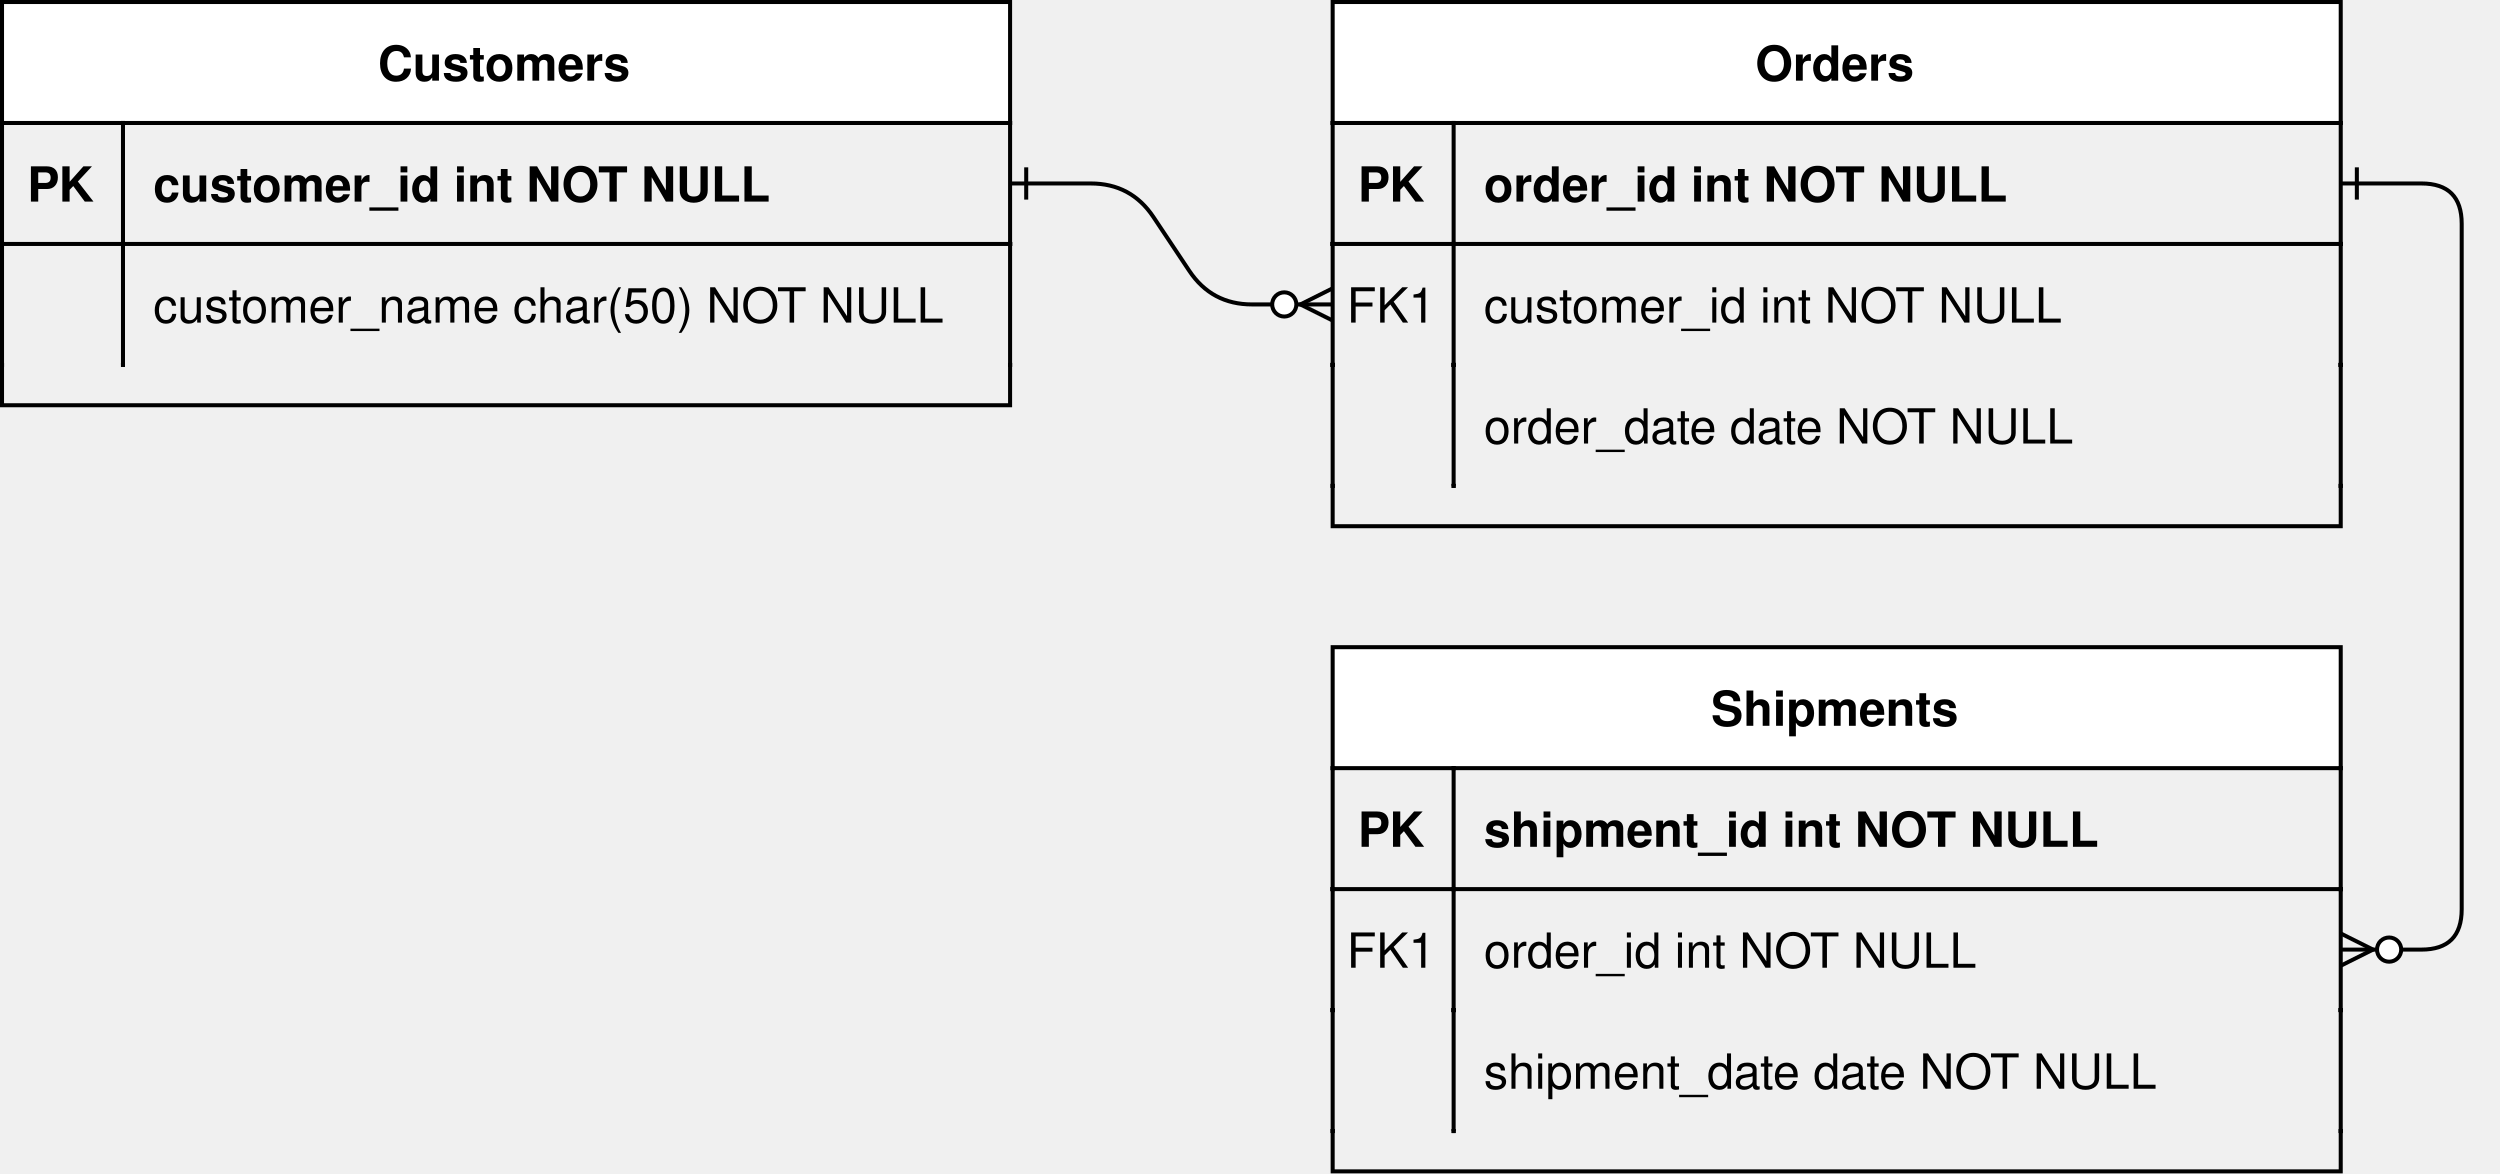
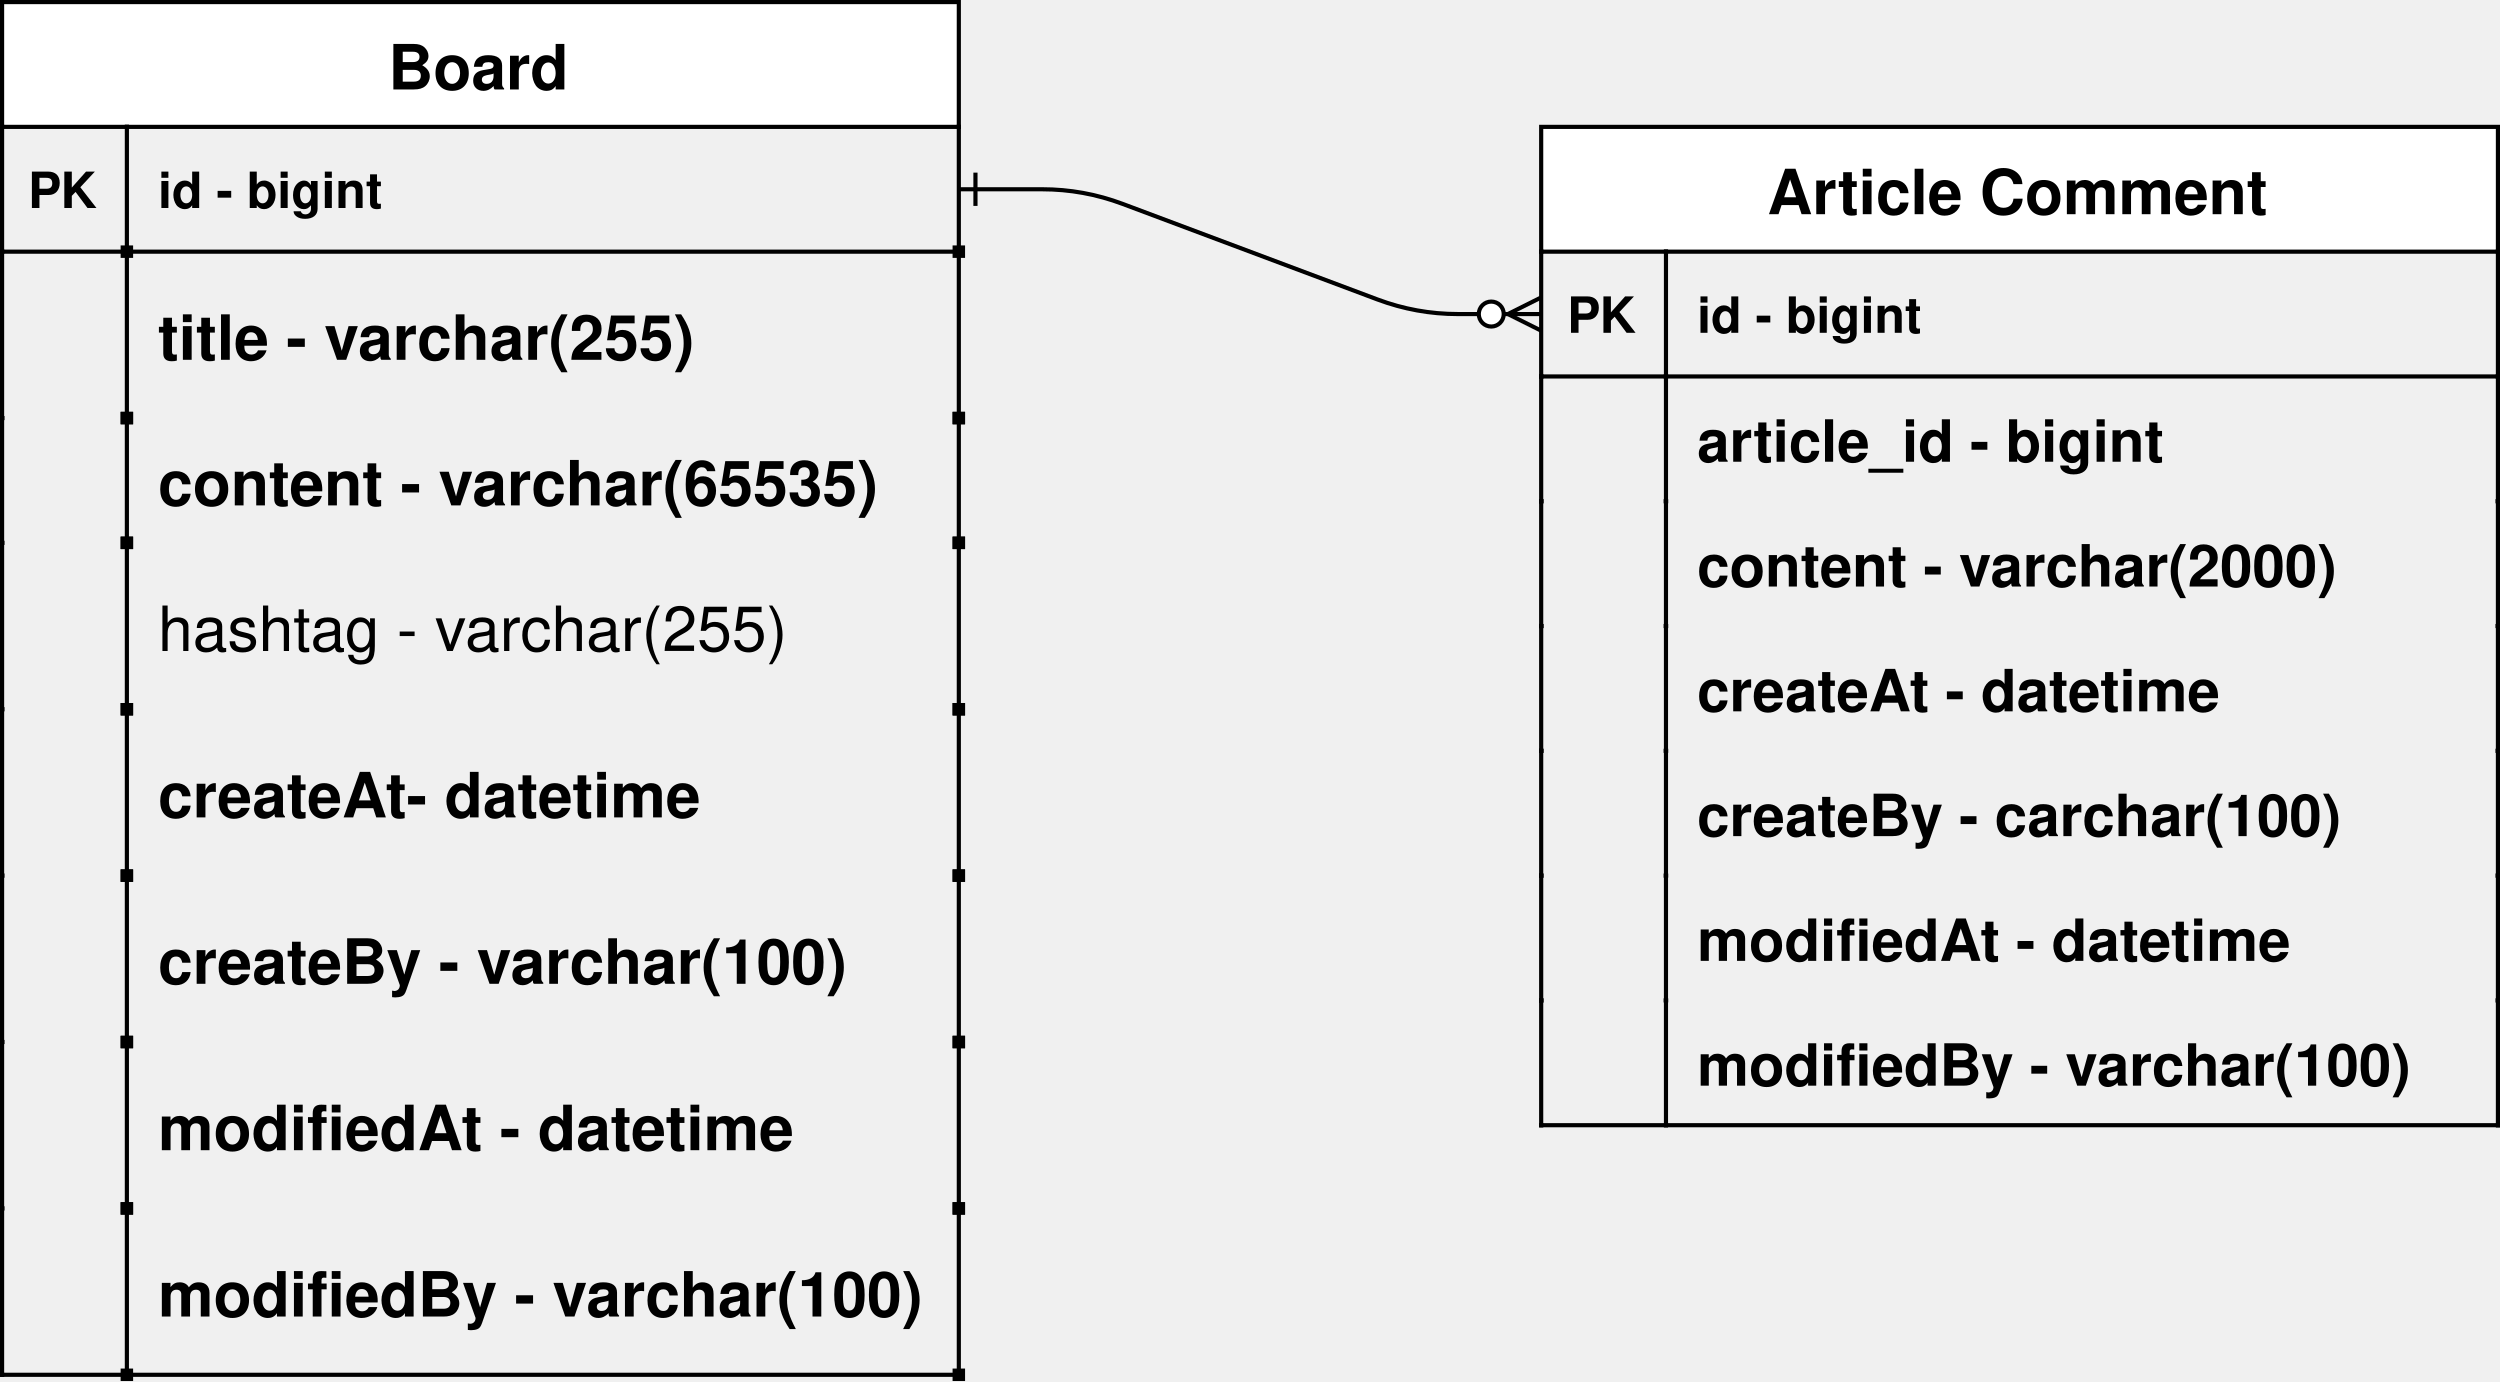
- <svg xmlns="http://www.w3.org/2000/svg" version="1.1" width="620px" height="291px" viewBox="-0.5 -0.5 620 291" content="&lt;mxfile host=&quot;app.diagrams.net&quot; modified=&quot;2023-02-15T21:47:14.548Z&quot; agent=&quot;5.0 (Windows NT 10.0; Win64; x64) AppleWebKit/537.36 (KHTML, like Gecko) Chrome/110.0.0.0 Whale/3.19.166.16 Safari/537.36&quot; etag=&quot;O8jZE9OqafmO4QUgnwc-&quot; version=&quot;20.8.20&quot; type=&quot;github&quot;&gt;&lt;diagram id=&quot;R2lEEEUBdFMjLlhIrx00&quot; name=&quot;Page-1&quot;&gt;7Vttb5s6GP01SHcfVoEJSfuxYckmLbmr2m77eOWCA9YIRsZ526+fDTaEOGlhd2m8JlLUwMMTg59zfGyfJpbrz9cfKcziKQlRYgE7XFvuBwsABwCXv4nIpowMbgZlIKI4lEl14AH/RDJoy+gChyhvJDJCEoazZjAgaYoC1ohBSsmqmTYjSfOuGYyQFngIYKJHv+OQxWX02rPr+CeEo1jd2bHllTlUyTKQxzAkq0YIrdmYpEw+4h2ic5iilPErU0h/IGp5o5gx0dNbC4z5ayayryJCogTBDOdXAZnzcJDzlPEMznEiyrzV0FA2xG/njizXp4Sw8mi+9lEisFIwlM80PnC1qgMV7bb4gP9+uZn8sFn6aeV+Y9NpdDd4ei9bWcJkIesra8M2quAo5PWXp/xWmG3uUQIZJumovjJEaXgr0OVJo/ufiJJHMoUp7/wwZ5Cy+hpJZfoY88dzPzgqRZ7b/FzvmnzOnCxogJ7pD+hJSkIaIfZMYl8CHjbYJiv3EZE5YnTDE1Y1xyomxdv8UkFaFGXZZCmUTIqqBqt73BFcEEsOTLcn21HDUlFSNVF2XX5qG+adhno7DfV3GypLozXED7Y6XocKFnVhFHhjlHJbMsoZGEapnt1kgnP9u5TqNxsCtveqlNIZ9YWGiOYar7iiZ+KQwaeCQQUJ5BTmChbwSYlBnHL9LVkSkCSBWY6L9DIS4yScwA1ZMNWQOhvO8BqF9+UMJnI5/ya8sVxSTMwFitXiMkxwlPLjgFNO3HFIUc6fZQJzJjMOknKJKEPrZ1mksPF2QFbDfYtlwNvHMtc+TKgGgl3hcl8WAAUU7zrDMLnnCwWYRgVmTUhEXUNKskc1+kQgE0RDdLRE5VRdFJ8PdZ8kRCCbloJQpBWd84b8xbvr21ee5fEH8Pm5U5/zl0inzCdpzijEBRyIA7VCAqwhI5m8T4Jm6jGoLKY4fiKM8Zn/EKzP0vplrCW2bktoj4ZsT0P27nMXbAnv6ywpVDvGYYjSckiKdSKs8d4D5d76VzXfBWN3ILbEw22NxxYA7mvW39PqT4QQ/sc/5APr1i5V+98vj+Lv18nEqpa6JsGjdLHMHeYZDHAaTcpP9nfw846B39o6OJ7Aa+LZP2el3L8q+zNK2T+1Ug40ZMefnS7gvtJYbAlAvzUAp5LGa63gwSLnfS7VEeyRRuOweFEX/zhYpujgzUUHj6ODN6fWQeUa/ia0ZqngTevyn0oFHd3PK1eIIWSIx+XbWchge7RMkUFH3zk/xDibF6J18To0rwNct5S343kdjr4lPqOpq8Pm2mm/OzPF7XD07fZbsjsq6ho8nekb5FwK4sXz6AqiMbOcvjc+I8nssNzsLpkntz0cfRv+V/seFVcN1kh981yZwmdle3TAyhQpBP9vd3yRQoOdD6BvxQ0cfC3rXxHVXB1U5d23VjxD96MDYsaooW5/+NLDv9gf1tZXOzp/1cM+GmQX+6PlcPz77A/wtu0PYL79AXT746V/ap6T99EBQWOmuIv3cSy9PLn3AXTvw8DB2Lb+5hsfQDc+KnVM4Vys9IMY0n88+93ZLPpNskD4af3jlvKr4PUvktzRLw==&lt;/diagram&gt;&lt;/mxfile&gt;" resource="https://app.diagrams.net/?libs=general;er#Hdkim0115%2Ffastcampus-project-board%2Ffeature%252F%25238-domain%2Fdocument%2Fproject-board-erd.svg">
+ <svg xmlns="http://www.w3.org/2000/svg" version="1.1" width="601px" height="332px" viewBox="-0.5 -0.5 601 332" content="&lt;mxfile host=&quot;app.diagrams.net&quot; modified=&quot;2023-02-15T22:06:32.015Z&quot; agent=&quot;5.0 (Windows NT 10.0; Win64; x64) AppleWebKit/537.36 (KHTML, like Gecko) Chrome/110.0.0.0 Whale/3.19.166.16 Safari/537.36&quot; etag=&quot;Nos798i7mVEo7t61wgTW&quot; version=&quot;20.8.20&quot; type=&quot;github&quot;&gt;&lt;diagram id=&quot;R2lEEEUBdFMjLlhIrx00&quot; name=&quot;Page-1&quot;&gt;7V1Rc6I6FP41ztz7YEdBtH1Uq7t3tp3pdHd29z7dSSFipkicEK3ur78JSUQELIgoAjO2NSGGcL4v30kOB9vSx4vNFwKW82dsQaeldaxNS39saVq3p/fYH16zFTWDviEqbIIs2Sio+I7+QFnZkbUrZEEv1JBi7FC0DFea2HWhSUN1gBD8EW42w074rEtgw0jFdxM40dpfyKJzUXtvdIL6rxDZc3XmbkceWQDVWFZ4c2Dhj1AV3NApdqkc4gskC+BCl7Ijz4C8Q9IyJnNK+ZUOW9qUvWa89Z2Nse1AsETenYkXrNr0WJPpDCyQw82819FIdsROp09a+phgTMW7xWYMHY6VgkGMaZpwdGcHwvtN8YFxe719eu9Q9+uH/pM+P9svg7e27GUNnJW0r7QN3SqDQ4vZXxbZqRDdvkIHUITdSXBkBF1ryNFljSavfyDBP/AzcNnFjzwKCA2OYVc2nyI2PP2xq5rIcsc/Ssn2937hX164M1TxcbN/8HErS1GTyOvz8IqY8IgdNDkr2EBsSI801CVRrBBLpcW/QLyAbECswUfAzR0D5/u8VJXEN+Y6zG4gGWjvOtyd4wUjn5ByQus92Y+azorKqgtx6fJT+/Q46Kh30FH/sCNhmkhH7M3ehQdVPvsyMFGLMHFIKDIZubTOGC8WHNKx1hqqyRsQlM3jJX9LwZtPRZ9NUrh0TgsmRRQgl806QTcTOw5YeshvLmrmyLGewBavqOpIlUYztIHWq9At3pYR+Yl15knOcQVQ04MfBg6yXfbeZAPmZxwR6LGxPAGPyhb+J8TwusYx1q4hoXBzlGYJ4N3L4h4LNT2GhVqvk0y4EMJZ4dQ/FxaFG7tyioDzyrwFcG0fwjBC3MwWwcsfanLyiiUnIiSTNRR67WPBJGSMHcyBdoXQ+M38izNG7MUud8x1xGADGLNyNyizF29O6Bi7HiUA+WhAhtsH5NiNKF7K8zhwpoZBpDH5+zdMKZN/gXIU1aO0/xxqCa2eElq9KGR7EWRfvmXBFrNrnTm+N5gjy4KumKF8sQACvGOgjLX/zuaHYBzOy5R46Knx2AMgq/1lZ4FVMvcGHMZ9F1A4wivX8ooQZCOCM2uuddrs5w3ZyguUC3QlvqLtyFsCE7n2k/hk/4AV8dqbkxWbVuIsjVsGnM6SVN1dgCb9Ogt9/KLzPELfv7bQD3Ihe6EZn9L6/dTWr7qs30dQBWKd/V/F5P1wqd0rgi21k/uHRu6LkfuHa8u9CvBVQu8fUpu/6nrfjYb4eDxERDXb/gFizgH5iylM5+8SIn4p0U9PmSqL/rfN8MXbbOnPrd4m//xaTen9pt1tVD+eG2kdQaLqd7ULyn4sttoNyf4n9j/C3UrrfjyuMbpPIDvlUAm/xQoULWAJ4T6T5p+TL7UTfaUDjeifXfSNq4t+vtszpRd9LQGAyot+9OaMEP3RVoq+KVf73Uov9s/JmfoJf/TOTyP85xH+tPflixP+fLdryi/8Rk2FP3qzZoEtNEPQatb7JzGmfrIfvTPUyP5ZZH+XO3s92c8XwCu/7N/XU/bVKWNkX674/ZTJdbPoz0icKqt/vIJFIwIjDIiVSJcaZ9sOwsm2qaM5hd26jdn218h1Z8m2TZ/IV5Z025jdeJXybXfUbe7Ux+zNK5aSlSHjNgMv6uer82Vm3rjcZ0nCyiz3aZNuC3tuJucuvFxZWDui5hb3Y/bOLu6HvV1izkZ34BRRf7ChJCzDqMQOjc1x/L57QFdPtQ7PS6GMfuB0SqXq7hJpWY0bODlgpx91A7unc68XsbsdN3BSlk3ll/jx8boIqvG5uH3D0OvlCM5IoirvB2LtUOvoT7F+IG345xz7gVhs8+VilN4P9Cq/G4i97GikZw68OQV23HZAfOvF/u/yMeBTv1CkH0ggUe32A01YqDA/MLi2H7ihsNApU3hQTz8QDQqpZzSqlrBVpP4nkKd2+p/zCd7GAZwhhaswBxDzHG8JdeH0SSwMXD8X0I1G+kKPbFQygavQqFACkernDmr9HXzFuoO0OV/FuYN8Qb/yu4MEACrvDqIBv0o/yFGoJ0jgUP08QfMlfYV5grTf21ScJ7ih7+k7aRb3a+oJoiG/OjzbUahDSKBShRwCKwb/UkA0D/4PhD75Hw==&lt;/diagram&gt;&lt;/mxfile&gt;" resource="https://app.diagrams.net/#Hdkim0115%2Ffastcampus-project-board%2Ffeature%252F%25238-domain%2Fdocument%2Fproject-board-erd.svg">
  <defs>
-     <clipPath id="mx-clip-330-30-30-30-0">
-       <rect x="330" y="30" width="30" height="30" />
+     <clipPath id="mx-clip-370-60-30-30-0">
+       <rect x="370" y="60" width="30" height="30" />
    </clipPath>
-     <clipPath id="mx-clip-366-30-214-30-0">
-       <rect x="366" y="30" width="214" height="30" />
+     <clipPath id="mx-clip-406-60-194-30-0">
+       <rect x="406" y="60" width="194" height="30" />
    </clipPath>
-     <clipPath id="mx-clip-330-60-30-30-0">
-       <rect x="330" y="60" width="30" height="30" />
+     <clipPath id="mx-clip-406-90-194-30-0">
+       <rect x="406" y="90" width="194" height="30" />
    </clipPath>
-     <clipPath id="mx-clip-366-60-214-30-0">
-       <rect x="366" y="60" width="214" height="30" />
+     <clipPath id="mx-clip-406-120-194-30-0">
+       <rect x="406" y="120" width="194" height="30" />
    </clipPath>
-     <clipPath id="mx-clip-366-90-214-30-0">
-       <rect x="366" y="90" width="214" height="30" />
+     <clipPath id="mx-clip-406-150-194-30-0">
+       <rect x="406" y="150" width="194" height="30" />
    </clipPath>
-     <clipPath id="mx-clip-330-190-30-30-0">
-       <rect x="330" y="190" width="30" height="30" />
+     <clipPath id="mx-clip-406-180-194-30-0">
+       <rect x="406" y="180" width="194" height="30" />
    </clipPath>
-     <clipPath id="mx-clip-366-190-214-30-0">
-       <rect x="366" y="190" width="214" height="30" />
+     <clipPath id="mx-clip-406-210-194-30-0">
+       <rect x="406" y="210" width="194" height="30" />
    </clipPath>
-     <clipPath id="mx-clip-330-220-30-30-0">
-       <rect x="330" y="220" width="30" height="30" />
-     </clipPath>
-     <clipPath id="mx-clip-366-220-214-30-0">
-       <rect x="366" y="220" width="214" height="30" />
-     </clipPath>
-     <clipPath id="mx-clip-366-250-214-30-0">
-       <rect x="366" y="250" width="214" height="30" />
+     <clipPath id="mx-clip-406-240-194-30-0">
+       <rect x="406" y="240" width="194" height="30" />
    </clipPath>
    <clipPath id="mx-clip-0-30-30-30-0">
      <rect x="0" y="30" width="30" height="30" />
    </clipPath>
-     <clipPath id="mx-clip-36-30-214-30-0">
-       <rect x="36" y="30" width="214" height="30" />
+     <clipPath id="mx-clip-36-30-194-30-0">
+       <rect x="36" y="30" width="194" height="30" />
    </clipPath>
-     <clipPath id="mx-clip-36-60-214-30-0">
-       <rect x="36" y="60" width="214" height="30" />
+     <clipPath id="mx-clip-36-60-194-40-0">
+       <rect x="36" y="60" width="194" height="40" />
+     </clipPath>
+     <clipPath id="mx-clip-36-100-194-30-0">
+       <rect x="36" y="100" width="194" height="30" />
+     </clipPath>
+     <clipPath id="mx-clip-36-130-194-40-0">
+       <rect x="36" y="130" width="194" height="40" />
+     </clipPath>
+     <clipPath id="mx-clip-36-170-194-40-0">
+       <rect x="36" y="170" width="194" height="40" />
+     </clipPath>
+     <clipPath id="mx-clip-36-210-194-40-0">
+       <rect x="36" y="210" width="194" height="40" />
+     </clipPath>
+     <clipPath id="mx-clip-36-250-194-40-0">
+       <rect x="36" y="250" width="194" height="40" />
+     </clipPath>
+     <clipPath id="mx-clip-36-290-194-40-0">
+       <rect x="36" y="290" width="194" height="40" />
    </clipPath>
  </defs>
  <g>
-     <path d="M 250 45 L 270 45 Q 280 45 285.55 53.32 L 294.45 66.68 Q 300 75 310 75 L 330 75" fill="none" stroke="rgb(0, 0, 0)" stroke-miterlimit="10" pointer-events="stroke" />
-     <path d="M 254 41 L 254 49" fill="none" stroke="rgb(0, 0, 0)" stroke-miterlimit="10" pointer-events="all" />
-     <ellipse cx="318" cy="75" rx="3" ry="3" fill="#ffffff" stroke="rgb(0, 0, 0)" pointer-events="all" />
-     <path d="M 330 71 L 322 75 L 330 79" fill="none" stroke="rgb(0, 0, 0)" stroke-miterlimit="10" pointer-events="all" />
-     <path d="M 580 45 L 600 45 Q 610 45 610 55 L 610 225 Q 610 235 600 235 L 580 235" fill="none" stroke="rgb(0, 0, 0)" stroke-miterlimit="10" pointer-events="stroke" />
-     <path d="M 584 41 L 584 49" fill="none" stroke="rgb(0, 0, 0)" stroke-miterlimit="10" pointer-events="all" />
-     <ellipse cx="592" cy="235" rx="3" ry="3" fill="#ffffff" stroke="rgb(0, 0, 0)" pointer-events="all" />
-     <path d="M 580 239 L 588 235 L 580 231" fill="none" stroke="rgb(0, 0, 0)" stroke-miterlimit="10" pointer-events="all" />
-     <path d="M 330 30 L 330 0 L 580 0 L 580 30" fill="rgb(255, 255, 255)" stroke="rgb(0, 0, 0)" stroke-miterlimit="10" pointer-events="all" />
-     <path d="M 330 30 L 330 130 L 580 130 L 580 30" fill="none" stroke="rgb(0, 0, 0)" stroke-miterlimit="10" pointer-events="none" />
-     <path d="M 330 30 L 580 30" fill="none" stroke="rgb(0, 0, 0)" stroke-miterlimit="10" pointer-events="none" />
-     <path d="M 360 30 L 360 60 L 360 90 L 360 120" fill="none" stroke="rgb(0, 0, 0)" stroke-miterlimit="10" pointer-events="none" />
-     <g fill="rgb(0, 0, 0)" font-family="Helvetica" font-weight="bold" pointer-events="none" text-anchor="middle" font-size="12px">
-       <text x="454.5" y="19.5">Orders</text>
+     <path d="M 230 45 L 250 45 Q 260 45 269.36 48.51 L 330.64 71.49 Q 340 75 350 75 L 370 75" fill="none" stroke="rgb(0, 0, 0)" stroke-miterlimit="10" pointer-events="stroke" />
+     <path d="M 234 41 L 234 49" fill="none" stroke="rgb(0, 0, 0)" stroke-miterlimit="10" pointer-events="all" />
+     <ellipse cx="358" cy="75" rx="3" ry="3" fill="#ffffff" stroke="rgb(0, 0, 0)" pointer-events="all" />
+     <path d="M 370 71 L 362 75 L 370 79" fill="none" stroke="rgb(0, 0, 0)" stroke-miterlimit="10" pointer-events="all" />
+     <path d="M 370 60 L 370 30 L 600 30 L 600 60" fill="rgb(255, 255, 255)" stroke="rgb(0, 0, 0)" stroke-miterlimit="10" pointer-events="all" />
+     <path d="M 370 60 L 370 270 L 600 270 L 600 60" fill="none" stroke="rgb(0, 0, 0)" stroke-miterlimit="10" pointer-events="none" />
+     <path d="M 370 60 L 600 60" fill="none" stroke="rgb(0, 0, 0)" stroke-miterlimit="10" pointer-events="none" />
+     <path d="M 400 60 L 400 90 L 400 120 L 400 150 L 400 180 L 400 210 L 400 240 L 400 270" fill="none" stroke="rgb(0, 0, 0)" stroke-miterlimit="10" pointer-events="none" />
+     <g fill="rgb(0, 0, 0)" font-family="Helvetica" font-weight="bold" pointer-events="none" text-anchor="middle" font-size="15px">
+       <text x="484.5" y="51">Article Comment </text>
    </g>
-     <path d="M 330 30 M 580 30 M 580 60 L 330 60" fill="none" stroke="rgb(0, 0, 0)" stroke-linecap="square" stroke-miterlimit="10" pointer-events="none" />
-     <path d="M 330 30 M 360 30 M 360 60 M 330 60" fill="none" stroke="rgb(0, 0, 0)" stroke-linecap="square" stroke-miterlimit="10" pointer-events="none" />
-     <g fill="rgb(0, 0, 0)" font-family="Helvetica" font-weight="bold" pointer-events="none" clip-path="url(#mx-clip-330-30-30-30-0)" text-anchor="middle" font-size="12px">
-       <text x="344.5" y="49.5">PK</text>
+     <path d="M 370 60 M 600 60 M 600 90 L 370 90" fill="none" stroke="rgb(0, 0, 0)" stroke-linecap="square" stroke-miterlimit="10" pointer-events="none" />
+     <path d="M 370 60 M 400 60 M 400 90 M 370 90" fill="none" stroke="rgb(0, 0, 0)" stroke-linecap="square" stroke-miterlimit="10" pointer-events="none" />
+     <g fill="rgb(0, 0, 0)" font-family="Helvetica" font-weight="bold" pointer-events="none" clip-path="url(#mx-clip-370-60-30-30-0)" text-anchor="middle" font-size="12px">
+       <text x="384.5" y="79.5">PK</text>
    </g>
-     <path d="M 360 30 M 580 30 M 580 60 M 360 60" fill="none" stroke="rgb(0, 0, 0)" stroke-linecap="square" stroke-miterlimit="10" pointer-events="none" />
-     <g fill="rgb(0, 0, 0)" font-family="Helvetica" font-weight="bold" text-decoration="underline" pointer-events="none" clip-path="url(#mx-clip-366-30-214-30-0)" font-size="12px">
-       <text x="367.5" y="49.5">order_id int NOT NULL </text>
+     <path d="M 400 60 M 600 60 M 600 90 M 400 90" fill="none" stroke="rgb(0, 0, 0)" stroke-linecap="square" stroke-miterlimit="10" pointer-events="none" />
+     <g fill="rgb(0, 0, 0)" font-family="Helvetica" font-weight="bold" text-decoration="underline" pointer-events="none" clip-path="url(#mx-clip-406-60-194-30-0)" font-size="12px">
+       <text x="407.5" y="79.5">id - bigint</text>
    </g>
-     <path d="M 330 60 M 580 60 M 580 90 M 330 90" fill="none" stroke="rgb(0, 0, 0)" stroke-linecap="square" stroke-miterlimit="10" pointer-events="none" />
-     <path d="M 330 60 M 360 60 M 360 90 M 330 90" fill="none" stroke="rgb(0, 0, 0)" stroke-linecap="square" stroke-miterlimit="10" pointer-events="none" />
-     <g fill="rgb(0, 0, 0)" font-family="Helvetica" pointer-events="none" clip-path="url(#mx-clip-330-60-30-30-0)" text-anchor="middle" font-size="12px">
-       <text x="344.5" y="79.5">FK1</text>
+     <path d="M 370 90 M 600 90 M 600 120 M 370 120" fill="none" stroke="rgb(0, 0, 0)" stroke-linecap="square" stroke-miterlimit="10" pointer-events="none" />
+     <path d="M 370 90 M 400 90 M 400 120 M 370 120" fill="none" stroke="rgb(0, 0, 0)" stroke-linecap="square" stroke-miterlimit="10" pointer-events="none" />
+     <path d="M 400 90 M 600 90 M 600 120 M 400 120" fill="none" stroke="rgb(0, 0, 0)" stroke-linecap="square" stroke-miterlimit="10" pointer-events="none" />
+     <g fill="rgb(0, 0, 0)" font-family="Helvetica" font-weight="bold" pointer-events="none" clip-path="url(#mx-clip-406-90-194-30-0)" font-size="14px">
+       <text x="407.5" y="110.5">article_id - bigint</text>
    </g>
-     <path d="M 360 60 M 580 60 M 580 90 M 360 90" fill="none" stroke="rgb(0, 0, 0)" stroke-linecap="square" stroke-miterlimit="10" pointer-events="none" />
-     <g fill="rgb(0, 0, 0)" font-family="Helvetica" pointer-events="none" clip-path="url(#mx-clip-366-60-214-30-0)" font-size="12px">
-       <text x="367.5" y="79.5">customer_id int NOT NULL</text>
+     <path d="M 370 120 M 600 120 M 600 150 M 370 150" fill="none" stroke="rgb(0, 0, 0)" stroke-linecap="square" stroke-miterlimit="10" pointer-events="none" />
+     <path d="M 370 120 M 400 120 M 400 150 M 370 150" fill="none" stroke="rgb(0, 0, 0)" stroke-linecap="square" stroke-miterlimit="10" pointer-events="none" />
+     <path d="M 400 120 M 600 120 M 600 150 M 400 150" fill="none" stroke="rgb(0, 0, 0)" stroke-linecap="square" stroke-miterlimit="10" pointer-events="none" />
+     <g fill="rgb(0, 0, 0)" font-family="Helvetica" font-weight="bold" pointer-events="none" clip-path="url(#mx-clip-406-120-194-30-0)" font-size="14px">
+       <text x="407.5" y="140.5">content - varchar(2000)</text>
    </g>
-     <path d="M 330 90 M 580 90 M 580 120 M 330 120" fill="none" stroke="rgb(0, 0, 0)" stroke-linecap="square" stroke-miterlimit="10" pointer-events="none" />
-     <path d="M 330 90 M 360 90 M 360 120 M 330 120" fill="none" stroke="rgb(0, 0, 0)" stroke-linecap="square" stroke-miterlimit="10" pointer-events="none" />
-     <path d="M 360 90 M 580 90 M 580 120 M 360 120" fill="none" stroke="rgb(0, 0, 0)" stroke-linecap="square" stroke-miterlimit="10" pointer-events="none" />
-     <g fill="rgb(0, 0, 0)" font-family="Helvetica" pointer-events="none" clip-path="url(#mx-clip-366-90-214-30-0)" font-size="12px">
-       <text x="367.5" y="109.5">order_date date NOT NULL</text>
+     <path d="M 370 150 M 600 150 M 600 180 M 370 180" fill="none" stroke="rgb(0, 0, 0)" stroke-linecap="square" stroke-miterlimit="10" pointer-events="none" />
+     <path d="M 370 150 M 400 150 M 400 180 M 370 180" fill="none" stroke="rgb(0, 0, 0)" stroke-linecap="square" stroke-miterlimit="10" pointer-events="none" />
+     <path d="M 400 150 M 600 150 M 600 180 M 400 180" fill="none" stroke="rgb(0, 0, 0)" stroke-linecap="square" stroke-miterlimit="10" pointer-events="none" />
+     <g fill="rgb(0, 0, 0)" font-family="Helvetica" font-weight="bold" pointer-events="none" clip-path="url(#mx-clip-406-150-194-30-0)" font-size="14px">
+       <text x="407.5" y="170.5">createAt - datetime</text>
    </g>
-     <path d="M 330 190 L 330 160 L 580 160 L 580 190" fill="rgb(255, 255, 255)" stroke="rgb(0, 0, 0)" stroke-miterlimit="10" pointer-events="none" />
-     <path d="M 330 190 L 330 290 L 580 290 L 580 190" fill="none" stroke="rgb(0, 0, 0)" stroke-miterlimit="10" pointer-events="none" />
-     <path d="M 330 190 L 580 190" fill="none" stroke="rgb(0, 0, 0)" stroke-miterlimit="10" pointer-events="none" />
-     <path d="M 360 190 L 360 220 L 360 250 L 360 280" fill="none" stroke="rgb(0, 0, 0)" stroke-miterlimit="10" pointer-events="none" />
-     <g fill="rgb(0, 0, 0)" font-family="Helvetica" font-weight="bold" pointer-events="none" text-anchor="middle" font-size="12px">
-       <text x="454.5" y="179.5">Shipments</text>
+     <path d="M 370 180 M 600 180 M 600 210 M 370 210" fill="none" stroke="rgb(0, 0, 0)" stroke-linecap="square" stroke-miterlimit="10" pointer-events="none" />
+     <path d="M 370 180 M 400 180 M 400 210 M 370 210" fill="none" stroke="rgb(0, 0, 0)" stroke-linecap="square" stroke-miterlimit="10" pointer-events="none" />
+     <path d="M 400 180 M 600 180 M 600 210 M 400 210" fill="none" stroke="rgb(0, 0, 0)" stroke-linecap="square" stroke-miterlimit="10" pointer-events="none" />
+     <g fill="rgb(0, 0, 0)" font-family="Helvetica" font-weight="bold" pointer-events="none" clip-path="url(#mx-clip-406-180-194-30-0)" font-size="14px">
+       <text x="407.5" y="200.5">createBy - carchar(100)</text>
    </g>
-     <path d="M 330 190 M 580 190 M 580 220 L 330 220" fill="none" stroke="rgb(0, 0, 0)" stroke-linecap="square" stroke-miterlimit="10" pointer-events="none" />
-     <path d="M 330 190 M 360 190 M 360 220 M 330 220" fill="none" stroke="rgb(0, 0, 0)" stroke-linecap="square" stroke-miterlimit="10" pointer-events="none" />
-     <g fill="rgb(0, 0, 0)" font-family="Helvetica" font-weight="bold" pointer-events="none" clip-path="url(#mx-clip-330-190-30-30-0)" text-anchor="middle" font-size="12px">
-       <text x="344.5" y="209.5">PK</text>
+     <path d="M 370 210 M 600 210 M 600 240 M 370 240" fill="none" stroke="rgb(0, 0, 0)" stroke-linecap="square" stroke-miterlimit="10" pointer-events="none" />
+     <path d="M 370 210 M 400 210 M 400 240 M 370 240" fill="none" stroke="rgb(0, 0, 0)" stroke-linecap="square" stroke-miterlimit="10" pointer-events="none" />
+     <path d="M 400 210 M 600 210 M 600 240 M 400 240" fill="none" stroke="rgb(0, 0, 0)" stroke-linecap="square" stroke-miterlimit="10" pointer-events="none" />
+     <g fill="rgb(0, 0, 0)" font-family="Helvetica" font-weight="bold" pointer-events="none" clip-path="url(#mx-clip-406-210-194-30-0)" font-size="14px">
+       <text x="407.5" y="230.5">modifiedAt - datetime</text>
    </g>
-     <path d="M 360 190 M 580 190 M 580 220 M 360 220" fill="none" stroke="rgb(0, 0, 0)" stroke-linecap="square" stroke-miterlimit="10" pointer-events="none" />
-     <g fill="rgb(0, 0, 0)" font-family="Helvetica" font-weight="bold" text-decoration="underline" pointer-events="none" clip-path="url(#mx-clip-366-190-214-30-0)" font-size="12px">
-       <text x="367.5" y="209.5">shipment_id int NOT NULL </text>
+     <path d="M 370 240 M 600 240 M 600 270 M 370 270" fill="none" stroke="rgb(0, 0, 0)" stroke-linecap="square" stroke-miterlimit="10" pointer-events="none" />
+     <path d="M 370 240 M 400 240 M 400 270 M 370 270" fill="none" stroke="rgb(0, 0, 0)" stroke-linecap="square" stroke-miterlimit="10" pointer-events="none" />
+     <path d="M 400 240 M 600 240 M 600 270 M 400 270" fill="none" stroke="rgb(0, 0, 0)" stroke-linecap="square" stroke-miterlimit="10" pointer-events="none" />
+     <g fill="rgb(0, 0, 0)" font-family="Helvetica" font-weight="bold" pointer-events="none" clip-path="url(#mx-clip-406-240-194-30-0)" font-size="14px">
+       <text x="407.5" y="260.5">modifiedBy - varchar(100)</text>
    </g>
-     <path d="M 330 220 M 580 220 M 580 250 M 330 250" fill="none" stroke="rgb(0, 0, 0)" stroke-linecap="square" stroke-miterlimit="10" pointer-events="none" />
-     <path d="M 330 220 M 360 220 M 360 250 M 330 250" fill="none" stroke="rgb(0, 0, 0)" stroke-linecap="square" stroke-miterlimit="10" pointer-events="none" />
-     <g fill="rgb(0, 0, 0)" font-family="Helvetica" pointer-events="none" clip-path="url(#mx-clip-330-220-30-30-0)" text-anchor="middle" font-size="12px">
-       <text x="344.5" y="239.5">FK1</text>
+     <path d="M 0 30 L 0 0 L 230 0 L 230 30" fill="rgb(255, 255, 255)" stroke="rgb(0, 0, 0)" stroke-miterlimit="10" pointer-events="none" />
+     <path d="M 0 30 L 0 330 L 230 330 L 230 30" fill="none" stroke="rgb(0, 0, 0)" stroke-miterlimit="10" pointer-events="none" />
+     <path d="M 0 30 L 230 30" fill="none" stroke="rgb(0, 0, 0)" stroke-miterlimit="10" pointer-events="none" />
+     <path d="M 30 30 L 30 60 L 30 100 L 30 130 L 30 170 L 30 210 L 30 250 L 30 290 L 30 330" fill="none" stroke="rgb(0, 0, 0)" stroke-miterlimit="10" pointer-events="none" />
+     <g fill="rgb(0, 0, 0)" font-family="Helvetica" font-weight="bold" pointer-events="none" text-anchor="middle" font-size="15px">
+       <text x="114.5" y="21">Board</text>
    </g>
-     <path d="M 360 220 M 580 220 M 580 250 M 360 250" fill="none" stroke="rgb(0, 0, 0)" stroke-linecap="square" stroke-miterlimit="10" pointer-events="none" />
-     <g fill="rgb(0, 0, 0)" font-family="Helvetica" pointer-events="none" clip-path="url(#mx-clip-366-220-214-30-0)" font-size="12px">
-       <text x="367.5" y="239.5">order_id int NOT NULL</text>
-     </g>
-     <path d="M 330 250 M 580 250 M 580 280 M 330 280" fill="none" stroke="rgb(0, 0, 0)" stroke-linecap="square" stroke-miterlimit="10" pointer-events="none" />
-     <path d="M 330 250 M 360 250 M 360 280 M 330 280" fill="none" stroke="rgb(0, 0, 0)" stroke-linecap="square" stroke-miterlimit="10" pointer-events="none" />
-     <path d="M 360 250 M 580 250 M 580 280 M 360 280" fill="none" stroke="rgb(0, 0, 0)" stroke-linecap="square" stroke-miterlimit="10" pointer-events="none" />
-     <g fill="rgb(0, 0, 0)" font-family="Helvetica" pointer-events="none" clip-path="url(#mx-clip-366-250-214-30-0)" font-size="12px">
-       <text x="367.5" y="269.5">shipment_date date NOT NULL</text>
-     </g>
-     <path d="M 0 30 L 0 0 L 250 0 L 250 30" fill="rgb(255, 255, 255)" stroke="rgb(0, 0, 0)" stroke-miterlimit="10" pointer-events="none" />
-     <path d="M 0 30 L 0 100 L 250 100 L 250 30" fill="none" stroke="rgb(0, 0, 0)" stroke-miterlimit="10" pointer-events="none" />
-     <path d="M 0 30 L 250 30" fill="none" stroke="rgb(0, 0, 0)" stroke-miterlimit="10" pointer-events="none" />
-     <path d="M 30 30 L 30 60 L 30 90" fill="none" stroke="rgb(0, 0, 0)" stroke-miterlimit="10" pointer-events="none" />
-     <g fill="rgb(0, 0, 0)" font-family="Helvetica" font-weight="bold" pointer-events="none" text-anchor="middle" font-size="12px">
-       <text x="124.5" y="19.5">Customers</text>
-     </g>
-     <path d="M 0 30 M 250 30 M 250 60 L 0 60" fill="none" stroke="rgb(0, 0, 0)" stroke-linecap="square" stroke-miterlimit="10" pointer-events="none" />
+     <path d="M 0 30 M 230 30 M 230 60 L 0 60" fill="none" stroke="rgb(0, 0, 0)" stroke-linecap="square" stroke-miterlimit="10" pointer-events="none" />
    <path d="M 0 30 M 30 30 M 30 60 M 0 60" fill="none" stroke="rgb(0, 0, 0)" stroke-linecap="square" stroke-miterlimit="10" pointer-events="none" />
    <g fill="rgb(0, 0, 0)" font-family="Helvetica" font-weight="bold" pointer-events="none" clip-path="url(#mx-clip-0-30-30-30-0)" text-anchor="middle" font-size="12px">
      <text x="14.5" y="49.5">PK</text>
    </g>
-     <path d="M 30 30 M 250 30 M 250 60 M 30 60" fill="none" stroke="rgb(0, 0, 0)" stroke-linecap="square" stroke-miterlimit="10" pointer-events="none" />
-     <g fill="rgb(0, 0, 0)" font-family="Helvetica" font-weight="bold" text-decoration="underline" pointer-events="none" clip-path="url(#mx-clip-36-30-214-30-0)" font-size="12px">
-       <text x="37.5" y="49.5">customer_id int NOT NULL </text>
+     <path d="M 30 30 M 230 30 M 230 60 M 30 60" fill="none" stroke="rgb(0, 0, 0)" stroke-linecap="square" stroke-miterlimit="10" pointer-events="none" />
+     <g fill="rgb(0, 0, 0)" font-family="Helvetica" font-weight="bold" text-decoration="underline" pointer-events="none" clip-path="url(#mx-clip-36-30-194-30-0)" font-size="12px">
+       <text x="37.5" y="49.5">id - bigint</text>
    </g>
-     <path d="M 0 60 M 250 60 M 250 90 M 0 90" fill="none" stroke="rgb(0, 0, 0)" stroke-linecap="square" stroke-miterlimit="10" pointer-events="none" />
-     <path d="M 0 60 M 30 60 M 30 90 M 0 90" fill="none" stroke="rgb(0, 0, 0)" stroke-linecap="square" stroke-miterlimit="10" pointer-events="none" />
-     <path d="M 30 60 M 250 60 M 250 90 M 30 90" fill="none" stroke="rgb(0, 0, 0)" stroke-linecap="square" stroke-miterlimit="10" pointer-events="none" />
-     <g fill="rgb(0, 0, 0)" font-family="Helvetica" pointer-events="none" clip-path="url(#mx-clip-36-60-214-30-0)" font-size="12px">
-       <text x="37.5" y="79.5">customer_name char(50) NOT NULL</text>
+     <path d="M 0 60 M 230 60 M 230 100 M 0 100" fill="none" stroke="rgb(0, 0, 0)" stroke-linecap="square" stroke-miterlimit="10" pointer-events="none" />
+     <path d="M 0 60 M 30 60 M 30 100 M 0 100" fill="none" stroke="rgb(0, 0, 0)" stroke-linecap="square" stroke-miterlimit="10" pointer-events="none" />
+     <path d="M 30 60 M 230 60 M 230 100 M 30 100" fill="none" stroke="rgb(0, 0, 0)" stroke-width="3" stroke-linecap="square" stroke-miterlimit="10" pointer-events="none" />
+     <g fill="rgb(0, 0, 0)" font-family="Helvetica" font-weight="bold" pointer-events="none" clip-path="url(#mx-clip-36-60-194-40-0)" font-size="15px">
+       <text x="37.5" y="86">title - varchar(255)</text>
+     </g>
+     <path d="M 0 100 M 230 100 M 230 130 M 0 130" fill="none" stroke="rgb(0, 0, 0)" stroke-linecap="square" stroke-miterlimit="10" pointer-events="none" />
+     <path d="M 0 100 M 30 100 M 30 130 M 0 130" fill="none" stroke="rgb(0, 0, 0)" stroke-linecap="square" stroke-miterlimit="10" pointer-events="none" />
+     <path d="M 30 100 M 230 100 M 230 130 M 30 130" fill="none" stroke="rgb(0, 0, 0)" stroke-width="3" stroke-linecap="square" stroke-miterlimit="10" pointer-events="none" />
+     <g fill="rgb(0, 0, 0)" font-family="Helvetica" font-weight="bold" pointer-events="none" clip-path="url(#mx-clip-36-100-194-30-0)" font-size="15px">
+       <text x="37.5" y="121">content - varchar(65535)</text>
+     </g>
+     <path d="M 0 130 M 230 130 M 230 170 M 0 170" fill="none" stroke="rgb(0, 0, 0)" stroke-linecap="square" stroke-miterlimit="10" pointer-events="none" />
+     <path d="M 0 130 M 30 130 M 30 170 M 0 170" fill="none" stroke="rgb(0, 0, 0)" stroke-linecap="square" stroke-miterlimit="10" pointer-events="none" />
+     <path d="M 30 130 M 230 130 M 230 170 M 30 170" fill="none" stroke="rgb(0, 0, 0)" stroke-width="3" stroke-linecap="square" stroke-miterlimit="10" pointer-events="none" />
+     <g fill="rgb(0, 0, 0)" font-family="Helvetica" pointer-events="none" clip-path="url(#mx-clip-36-130-194-40-0)" font-size="15px">
+       <text x="37.5" y="156">hashtag - varchar(255)   </text>
+     </g>
+     <path d="M 0 170 M 230 170 M 230 210 M 0 210" fill="none" stroke="rgb(0, 0, 0)" stroke-linecap="square" stroke-miterlimit="10" pointer-events="none" />
+     <path d="M 0 170 M 30 170 M 30 210 M 0 210" fill="none" stroke="rgb(0, 0, 0)" stroke-linecap="square" stroke-miterlimit="10" pointer-events="none" />
+     <path d="M 30 170 M 230 170 M 230 210 M 30 210" fill="none" stroke="rgb(0, 0, 0)" stroke-width="3" stroke-linecap="square" stroke-miterlimit="10" pointer-events="none" />
+     <g fill="rgb(0, 0, 0)" font-family="Helvetica" font-weight="bold" pointer-events="none" clip-path="url(#mx-clip-36-170-194-40-0)" font-size="15px">
+       <text x="37.5" y="196">createAt- datetime</text>
+     </g>
+     <path d="M 0 210 M 230 210 M 230 250 M 0 250" fill="none" stroke="rgb(0, 0, 0)" stroke-linecap="square" stroke-miterlimit="10" pointer-events="none" />
+     <path d="M 0 210 M 30 210 M 30 250 M 0 250" fill="none" stroke="rgb(0, 0, 0)" stroke-linecap="square" stroke-miterlimit="10" pointer-events="none" />
+     <path d="M 30 210 M 230 210 M 230 250 M 30 250" fill="none" stroke="rgb(0, 0, 0)" stroke-width="3" stroke-linecap="square" stroke-miterlimit="10" pointer-events="none" />
+     <g fill="rgb(0, 0, 0)" font-family="Helvetica" font-weight="bold" pointer-events="none" clip-path="url(#mx-clip-36-210-194-40-0)" font-size="15px">
+       <text x="37.5" y="236">createBy - varchar(100)</text>
+     </g>
+     <path d="M 0 250 M 230 250 M 230 290 M 0 290" fill="none" stroke="rgb(0, 0, 0)" stroke-linecap="square" stroke-miterlimit="10" pointer-events="none" />
+     <path d="M 0 250 M 30 250 M 30 290 M 0 290" fill="none" stroke="rgb(0, 0, 0)" stroke-linecap="square" stroke-miterlimit="10" pointer-events="none" />
+     <path d="M 30 250 M 230 250 M 230 290 M 30 290" fill="none" stroke="rgb(0, 0, 0)" stroke-width="3" stroke-linecap="square" stroke-miterlimit="10" pointer-events="none" />
+     <g fill="rgb(0, 0, 0)" font-family="Helvetica" font-weight="bold" pointer-events="none" clip-path="url(#mx-clip-36-250-194-40-0)" font-size="15px">
+       <text x="37.5" y="276">modifiedAt - datetime</text>
+     </g>
+     <path d="M 0 290 M 230 290 M 230 330 M 0 330" fill="none" stroke="rgb(0, 0, 0)" stroke-linecap="square" stroke-miterlimit="10" pointer-events="none" />
+     <path d="M 0 290 M 30 290 M 30 330 M 0 330" fill="none" stroke="rgb(0, 0, 0)" stroke-linecap="square" stroke-miterlimit="10" pointer-events="none" />
+     <path d="M 30 290 M 230 290 M 230 330 M 30 330" fill="none" stroke="rgb(0, 0, 0)" stroke-width="3" stroke-linecap="square" stroke-miterlimit="10" pointer-events="none" />
+     <g fill="rgb(0, 0, 0)" font-family="Helvetica" font-weight="bold" pointer-events="none" clip-path="url(#mx-clip-36-290-194-40-0)" font-size="15px">
+       <text x="37.5" y="316">modifiedBy - varchar(100)</text>
    </g>
  </g>
</svg>
